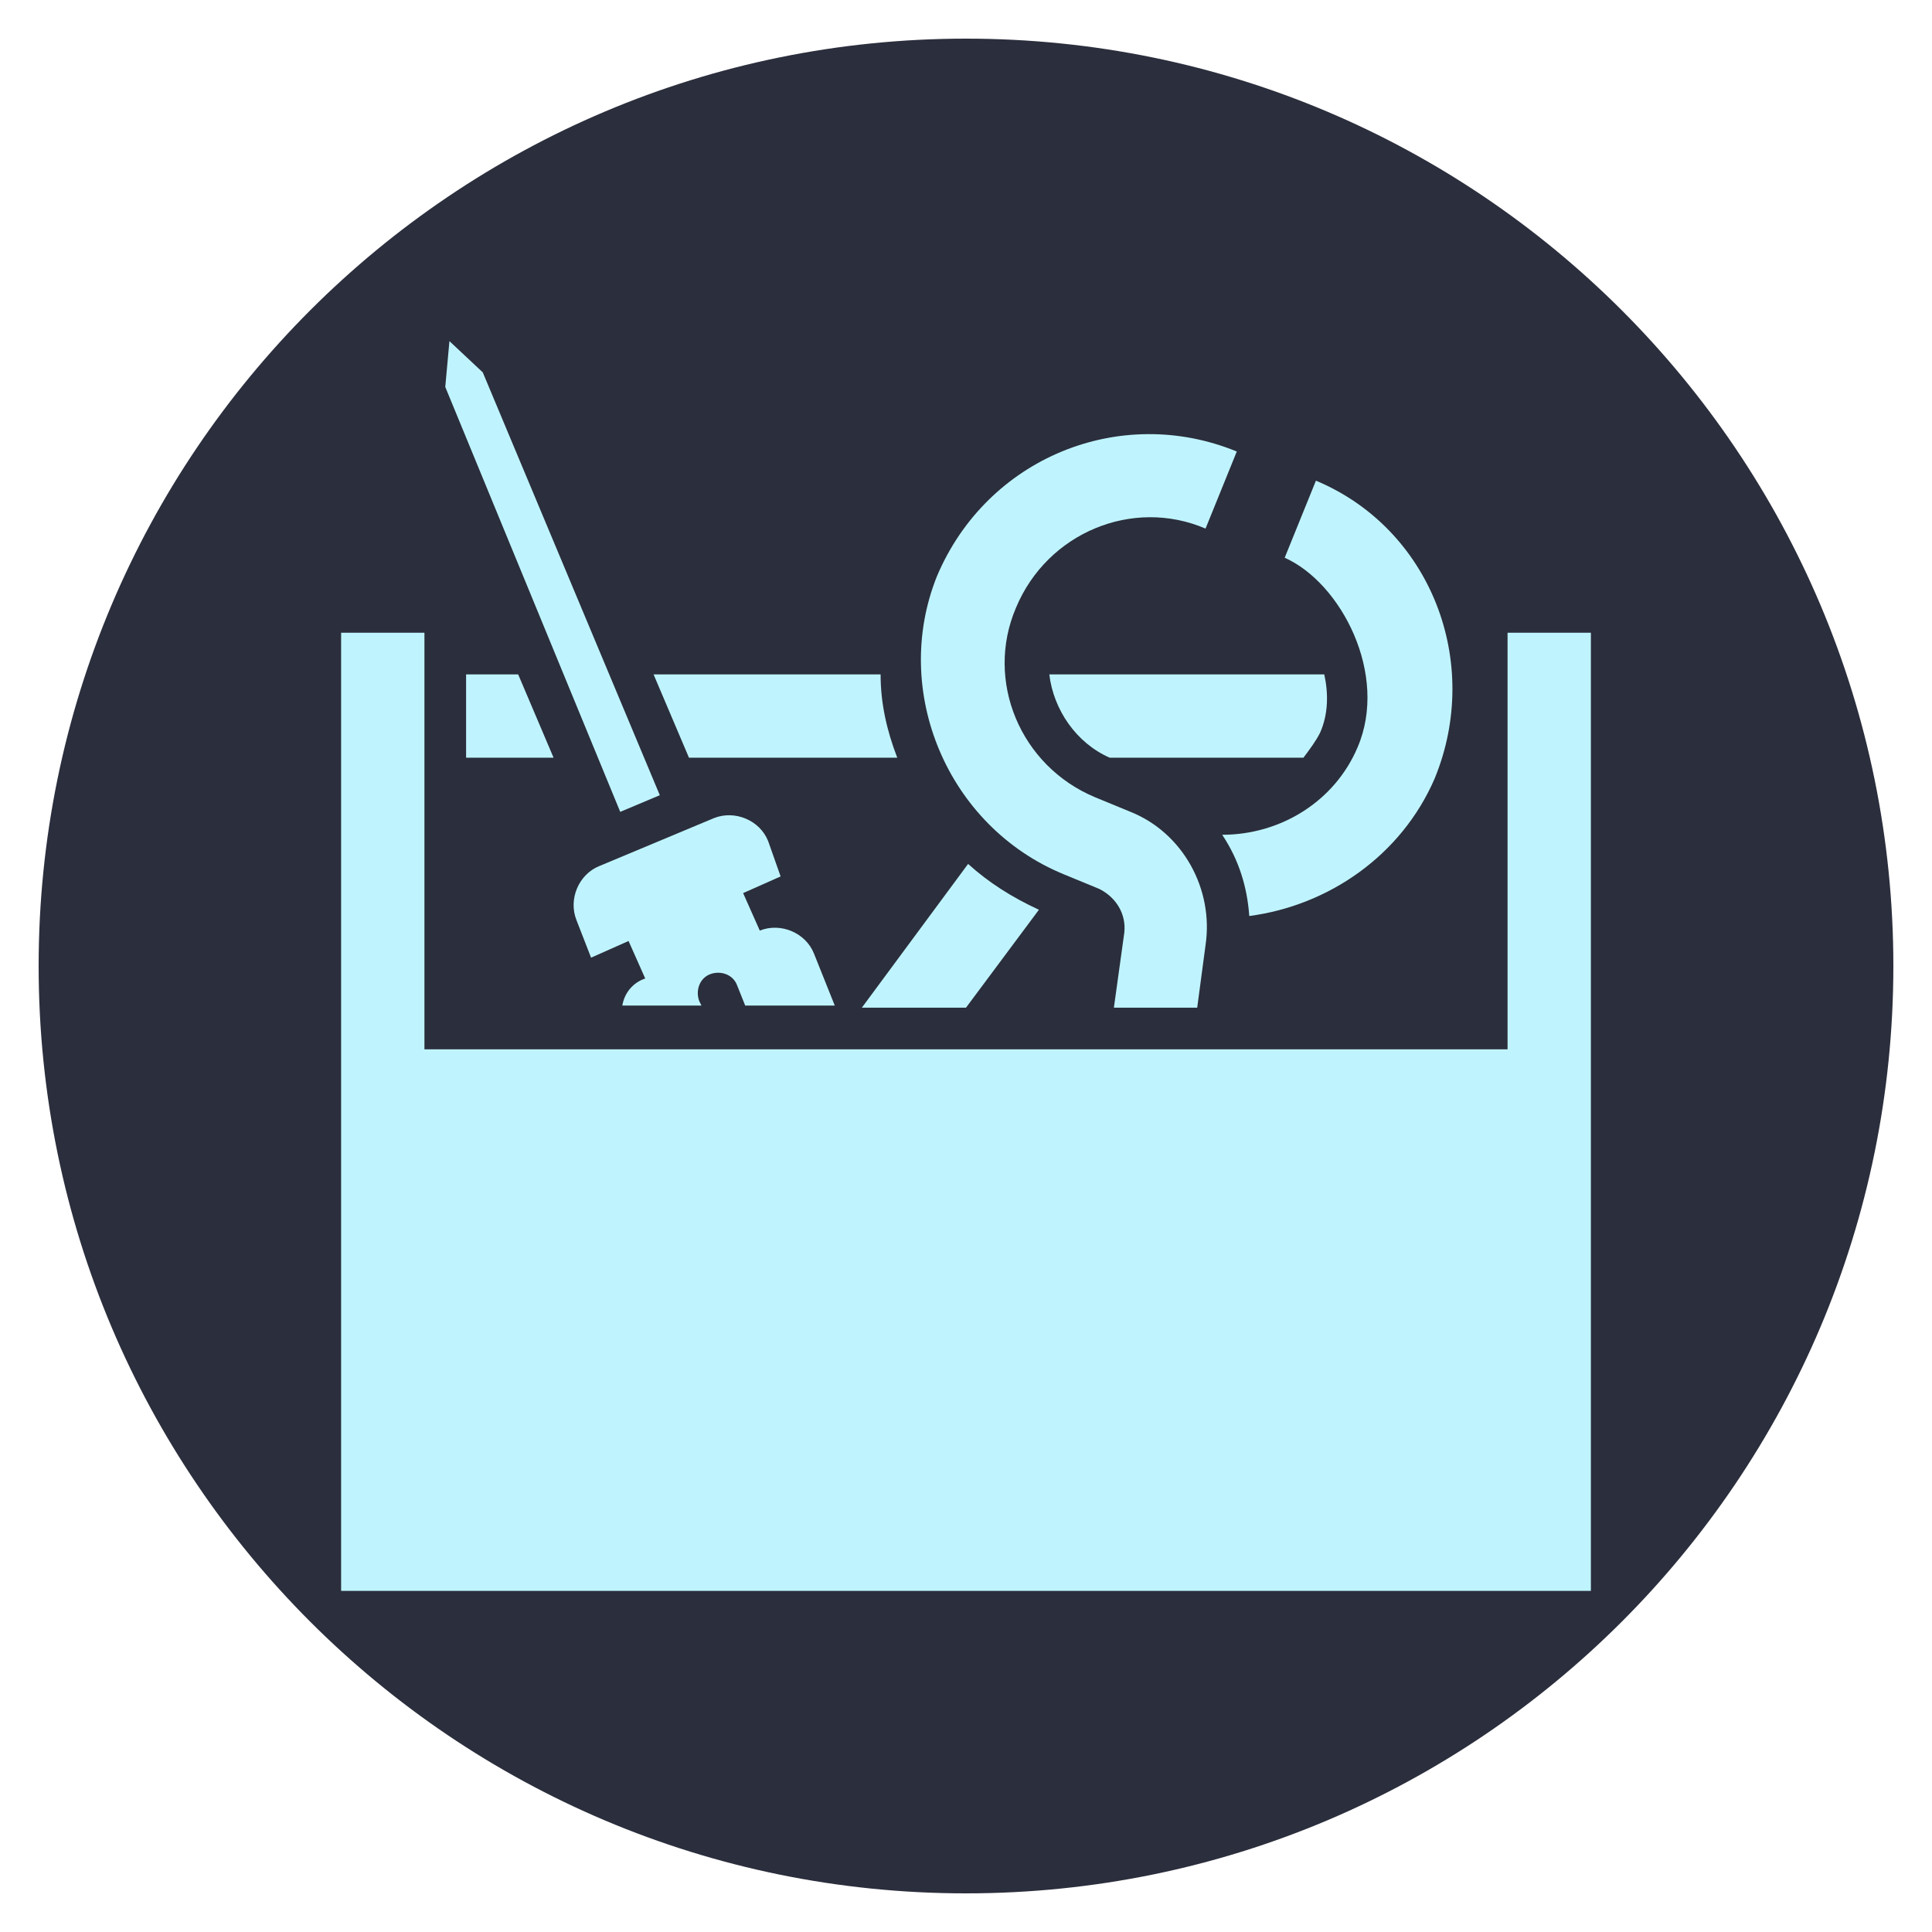
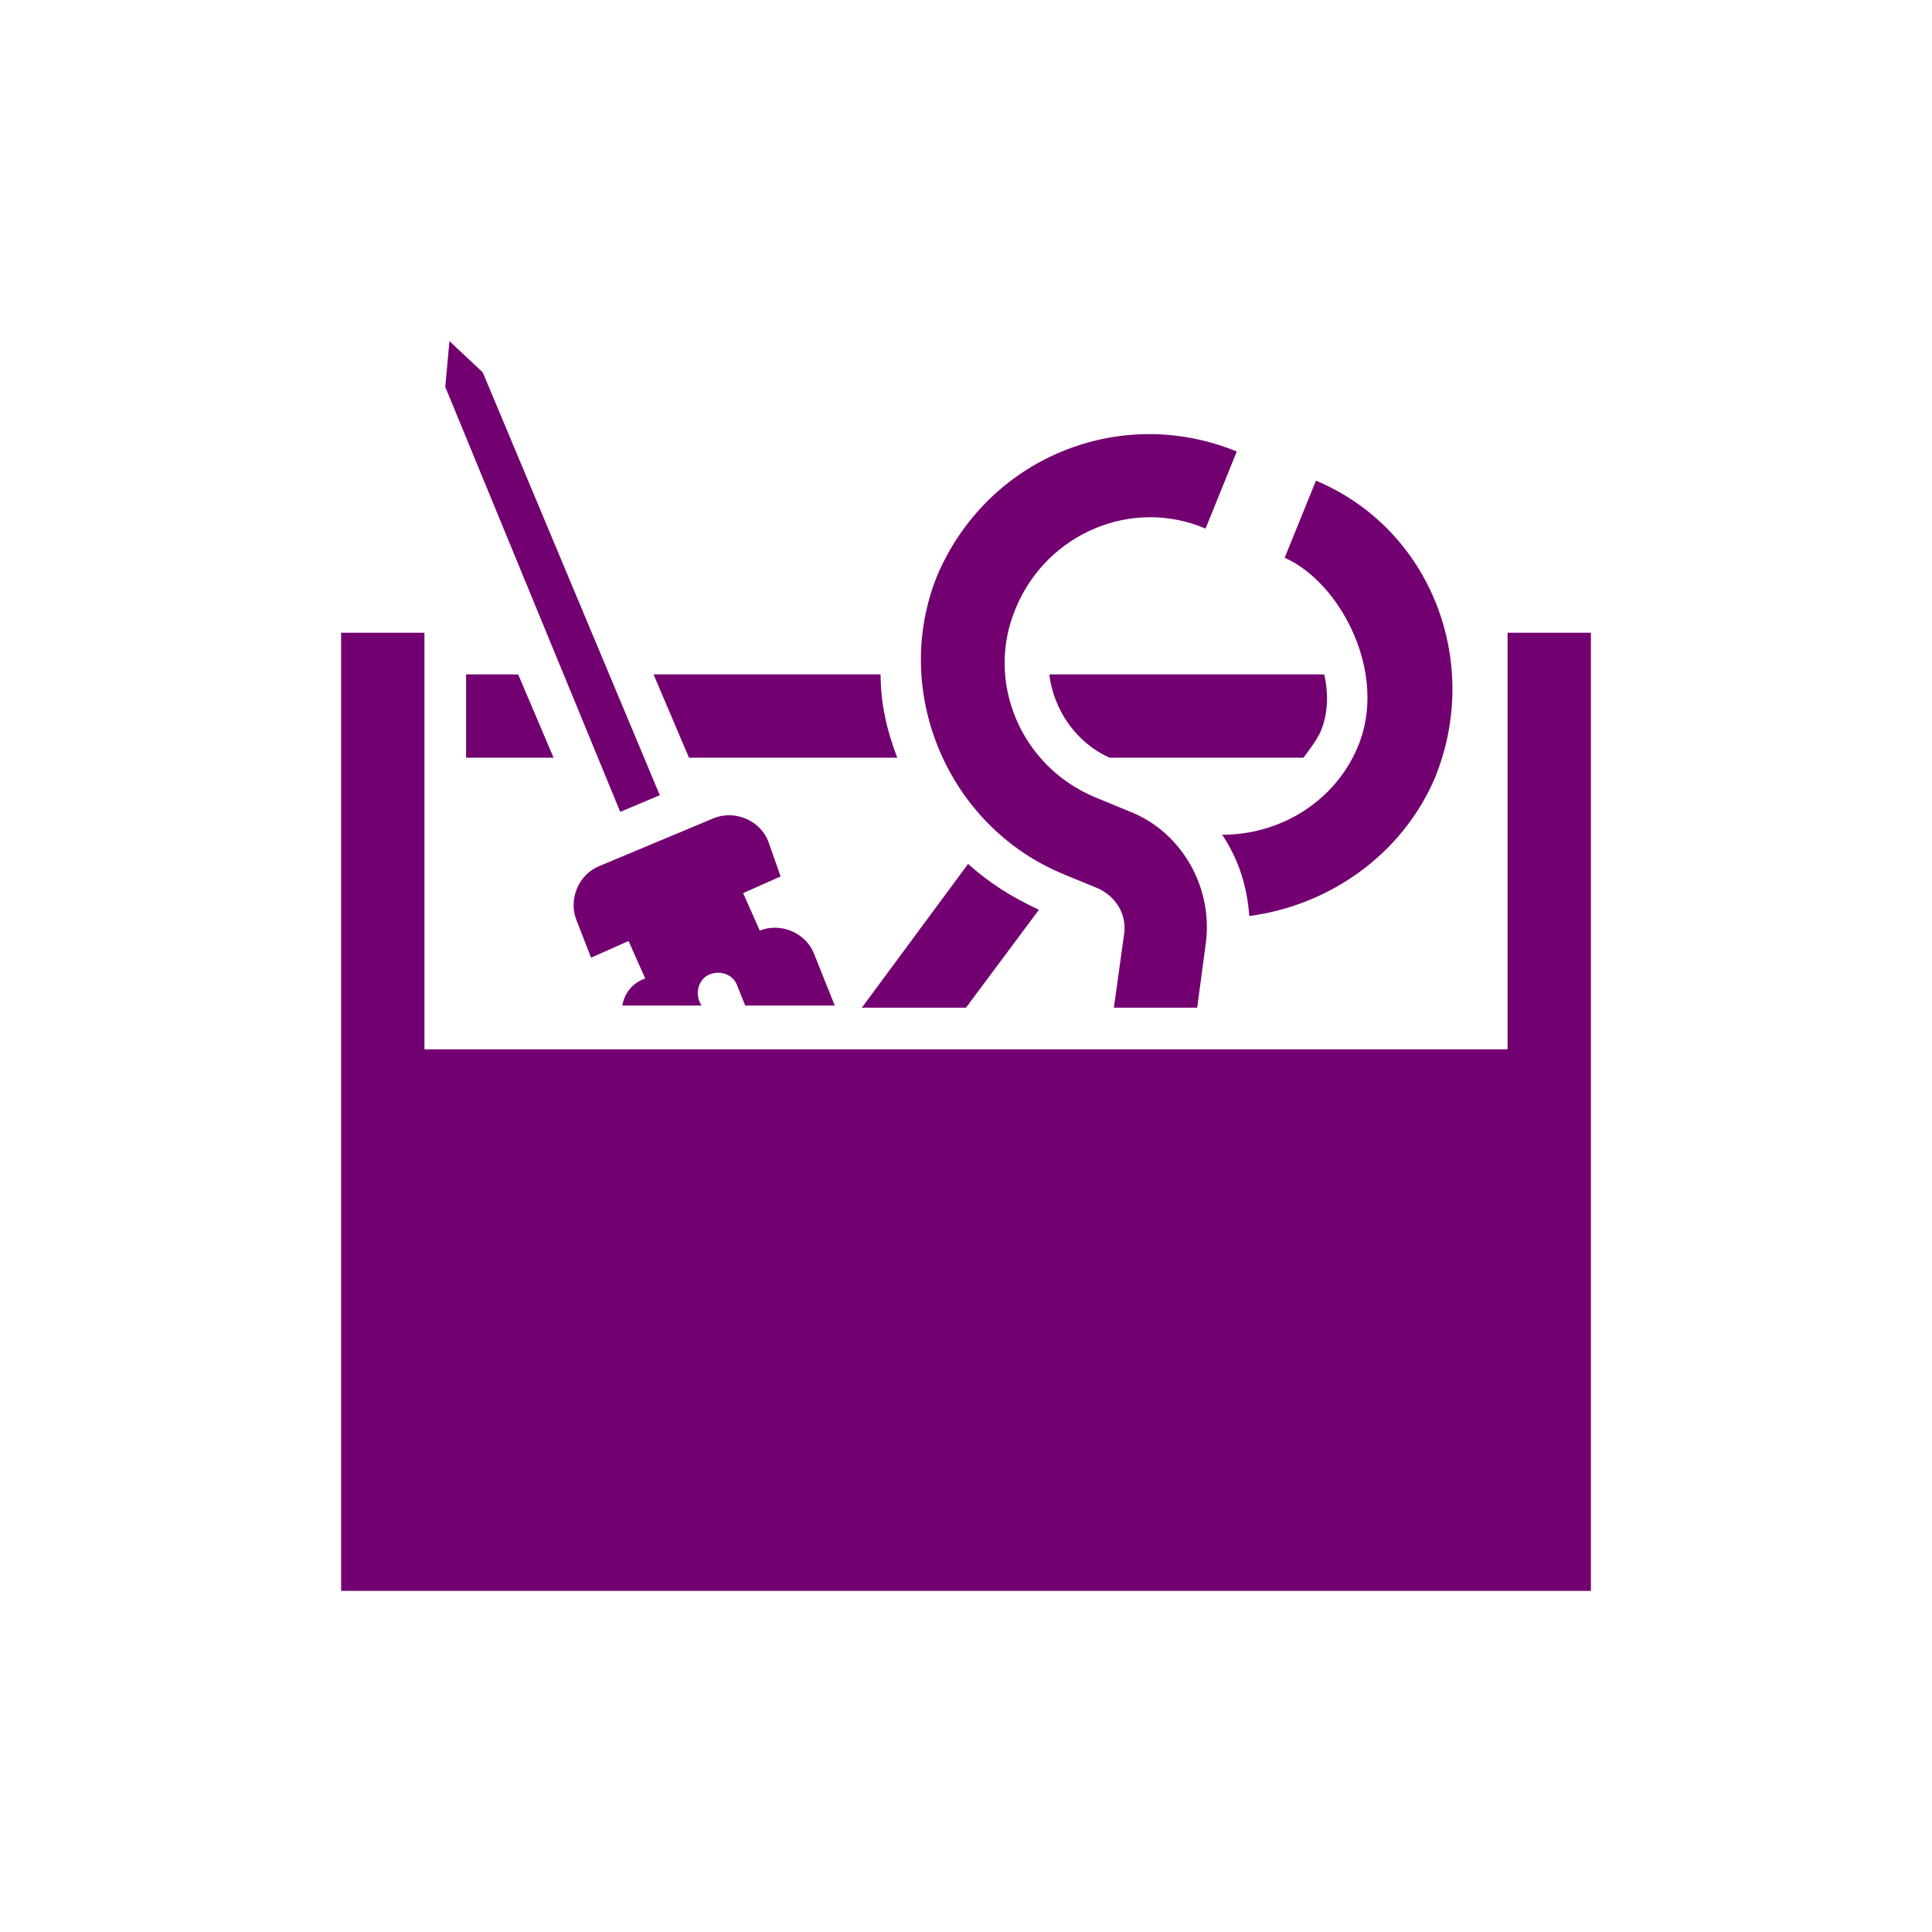
<svg xmlns="http://www.w3.org/2000/svg" width="1200" height="1200" viewBox="0 0 1200 1200">
  <g>
-     <circle stroke="none" fill="#2b2e3c" r="48%" cx="50%" cy="50%" />
-     <g transform="translate(600 600) scale(0.69 0.69) rotate(0) translate(-600 -600)" style="fill:#bff4ff">
-       <svg fill="#bff4ff" version="1.1" x="0px" y="0px" viewBox="0 0 64 64" style="enable-background:new 0 0 64 64;" xml:space="preserve">
+     <g transform="translate(600 600) scale(0.69 0.69) rotate(0) translate(-600 -600)" style="fill:#730071">
+       <svg fill="#730071" version="1.1" x="0px" y="0px" viewBox="0 0 64 64" style="enable-background:new 0 0 64 64;" xml:space="preserve">
        <style type="text/css">
	.st0{display:none;}
	.st1{display:inline;}
- 	.st2{fill:none;stroke:#bff4ff;stroke-width:0.1;stroke-miterlimit:10;}
+ 	.st2{fill:none;stroke:#730071;stroke-width:0.1;stroke-miterlimit:10;}
</style>
        <polygon points="17.3,23.8 8.8,3.5 7.2,2 7,4.2 15.4,24.6 " />
        <path d="M50.8,21.5c-1.1,2.6-3.7,4.2-6.5,4.2c0.8,1.2,1.2,2.5,1.3,3.9c3.8-0.5,7.3-2.9,8.9-6.6c2.3-5.6-0.2-12-5.7-14.3l-1.5,3.7  C50,13.6,52.3,18,50.8,21.5z" />
        <path d="M49.2,18H36c0.2,1.7,1.3,3.3,2.9,4h9.3c0.3-0.4,0.6-0.8,0.8-1.2C49.4,19.9,49.4,18.9,49.2,18z" />
        <path d="M28.7,22c-0.5-1.3-0.8-2.6-0.8-4H17l1.7,4H28.7z" />
        <polygon points="8,22 12.2,22 10.5,18 8,18 " />
        <path d="M19.7,32.4c0.5-0.2,1.1,0,1.3,0.5l0.4,1h4.3l-1-2.5c-0.4-1-1.6-1.5-2.6-1.1l-0.8-1.8l1.8-0.8L22.5,26  c-0.4-1-1.6-1.5-2.6-1.1l-5.5,2.3c-1,0.4-1.5,1.6-1.1,2.6l0.7,1.8l1.8-0.8l0.8,1.8c-0.6,0.2-1,0.7-1.1,1.3h3.8l-0.1-0.2  C19,33.2,19.2,32.6,19.7,32.4z" />
        <path d="M27,34h5l3.5-4.7c-1.3-0.6-2.4-1.3-3.4-2.2L27,34z" />
        <path d="M36.7,27.6l1.7,0.7c0.8,0.4,1.3,1.2,1.2,2.1L39.1,34h4l0.4-3c0.4-2.7-1.1-5.4-3.6-6.4l-1.7-0.7c-3.6-1.5-5.3-5.6-3.8-9.1  c1.5-3.6,5.6-5.3,9.1-3.8L45,7.3c-5.6-2.3-12,0.3-14.4,6C28.4,18.8,31.1,25.3,36.7,27.6z" />
        <polygon points="58,16 58,36 6,36 6,16 2,16 2,62 62,62 62,16 " />
        <g class="st0">
          <g class="st1">
            <rect x="2" y="2" class="st2" width="60" height="60" />
            <line class="st2" x1="32" y1="2" x2="32" y2="62" />
            <line class="st2" x1="62" y1="32" x2="2" y2="32" />
            <line class="st2" x1="2" y1="2" x2="62" y2="62" />
            <rect x="10" y="10" class="st2" width="44" height="44" />
            <line class="st2" x1="62" y1="2" x2="2" y2="62" />
            <line class="st2" x1="2" y1="32" x2="32" y2="2" />
            <line class="st2" x1="32" y1="2" x2="62" y2="32" />
            <line class="st2" x1="62" y1="32" x2="32" y2="62" />
            <line class="st2" x1="32" y1="62" x2="2" y2="32" />
            <circle class="st2" cx="32" cy="32" r="21" />
          </g>
        </g>
      </svg>
    </g>
  </g>
</svg>
